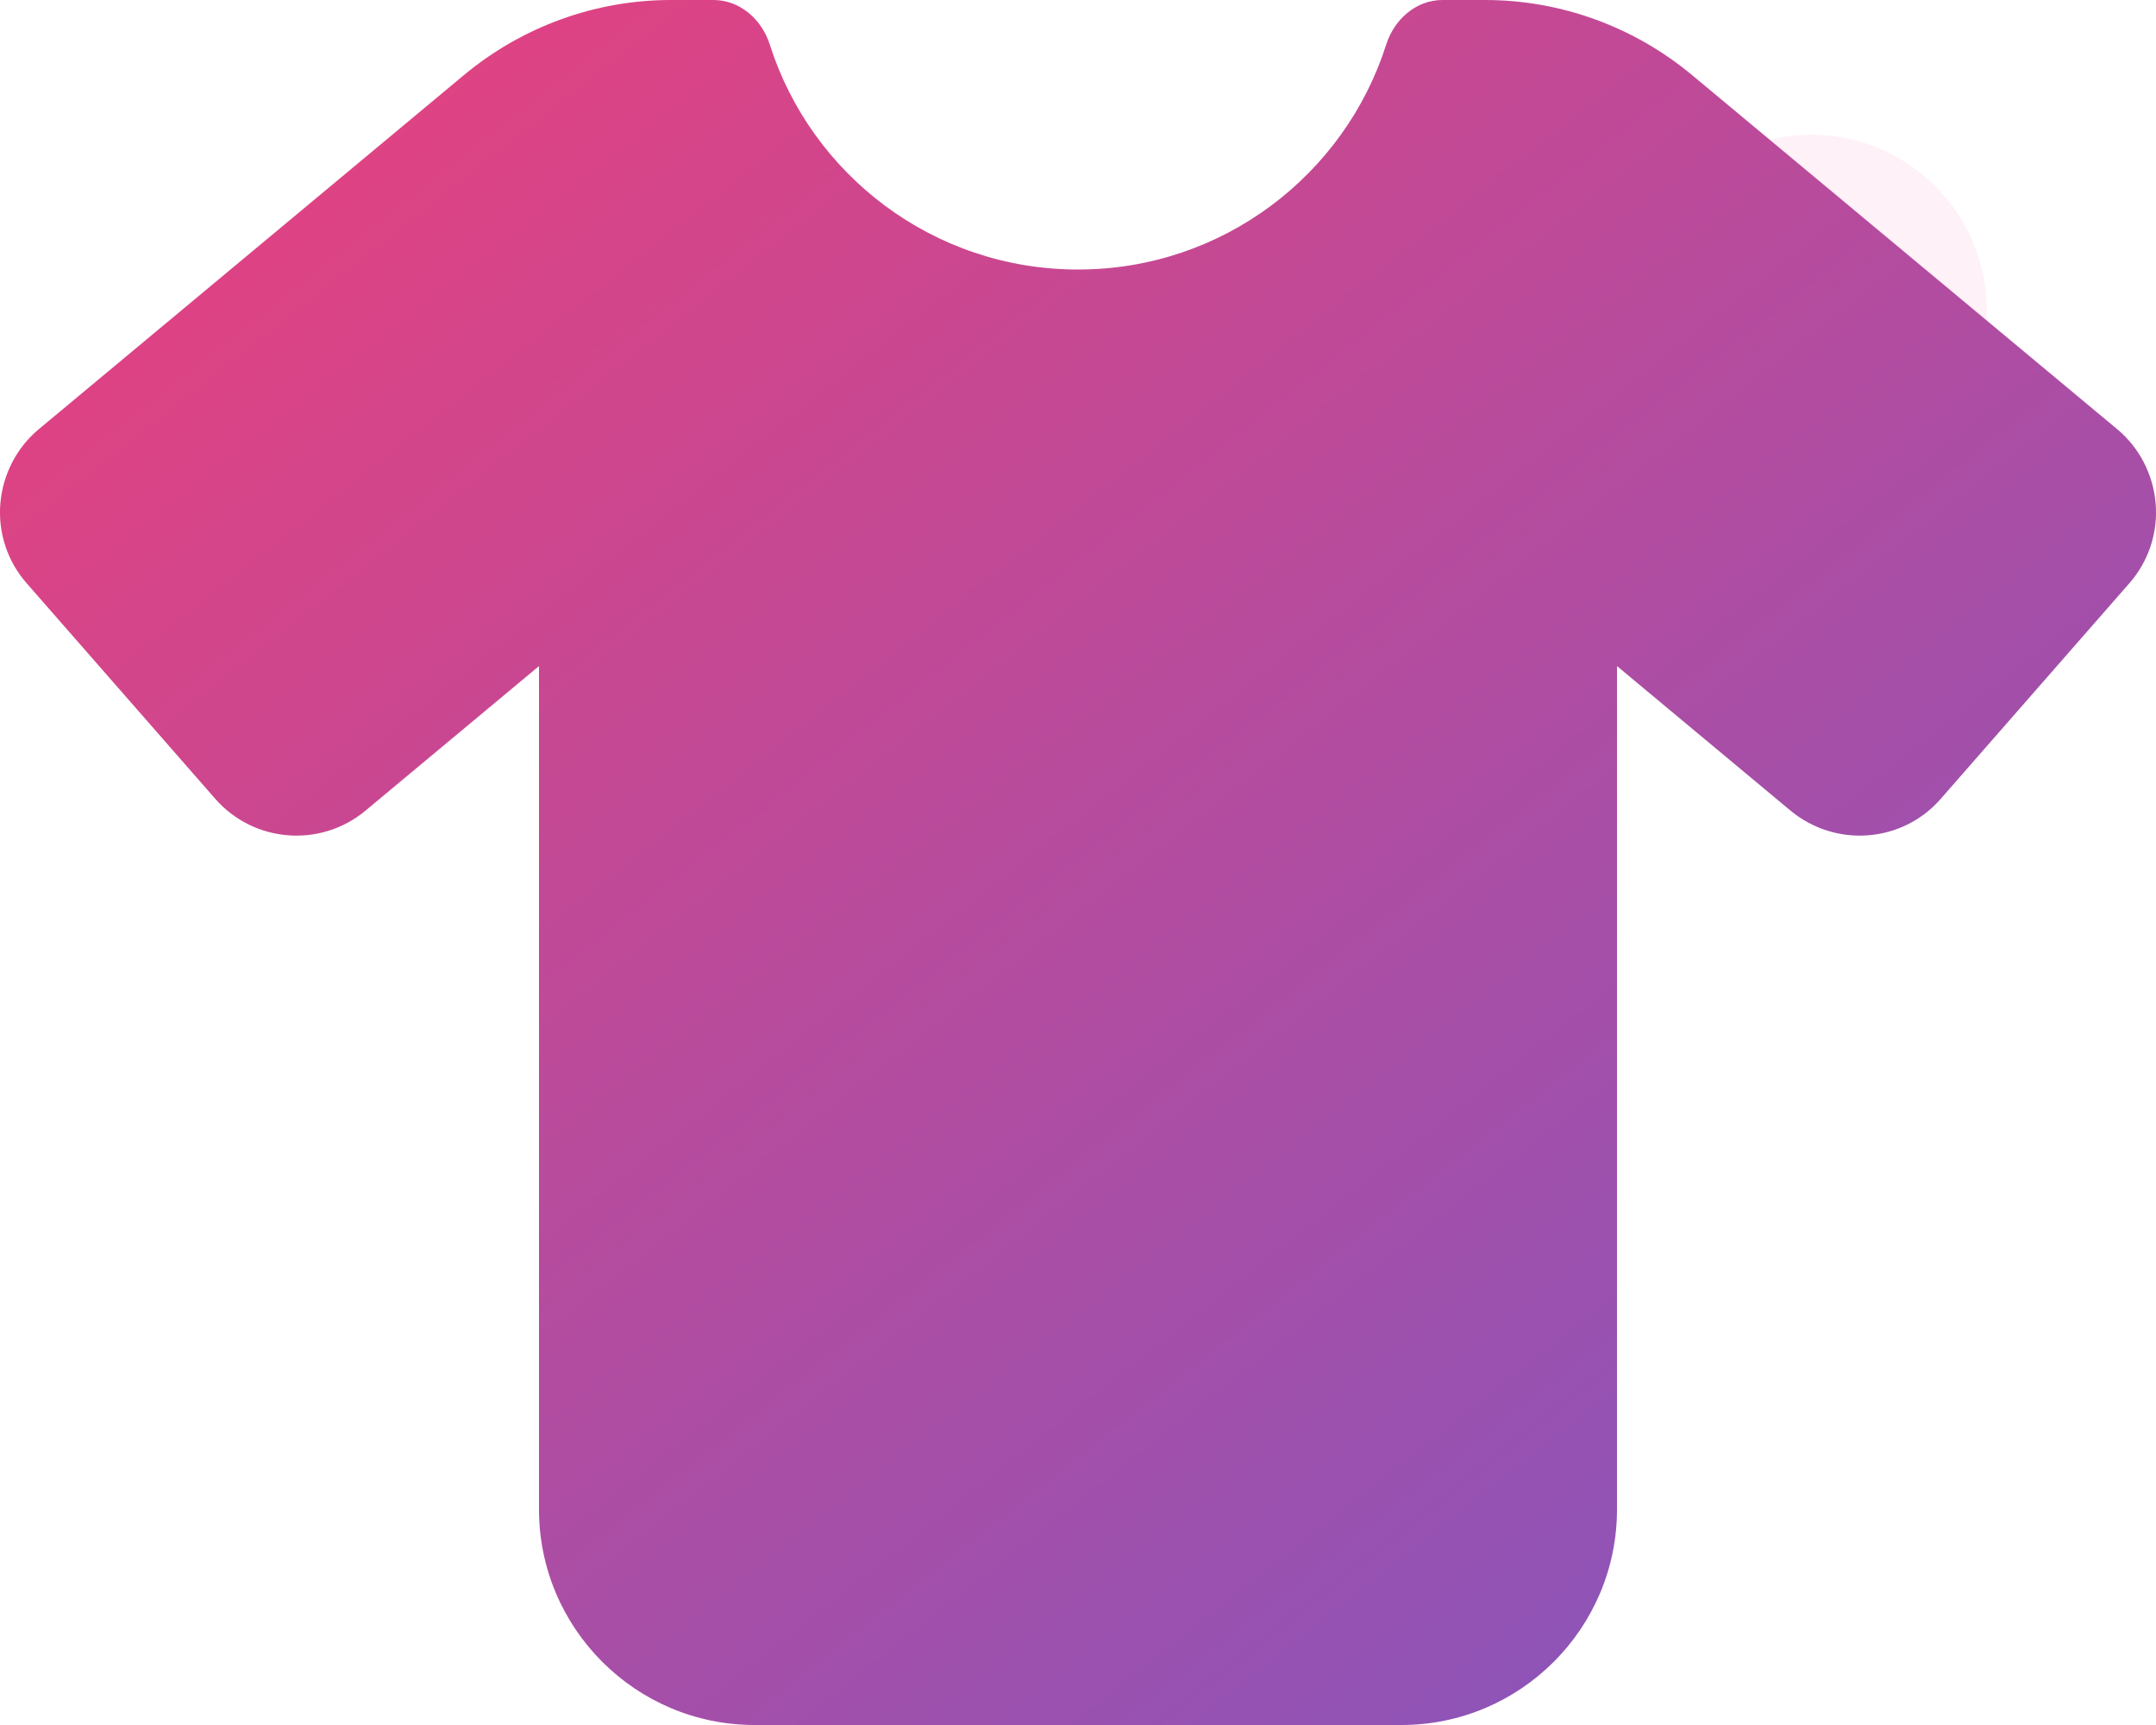
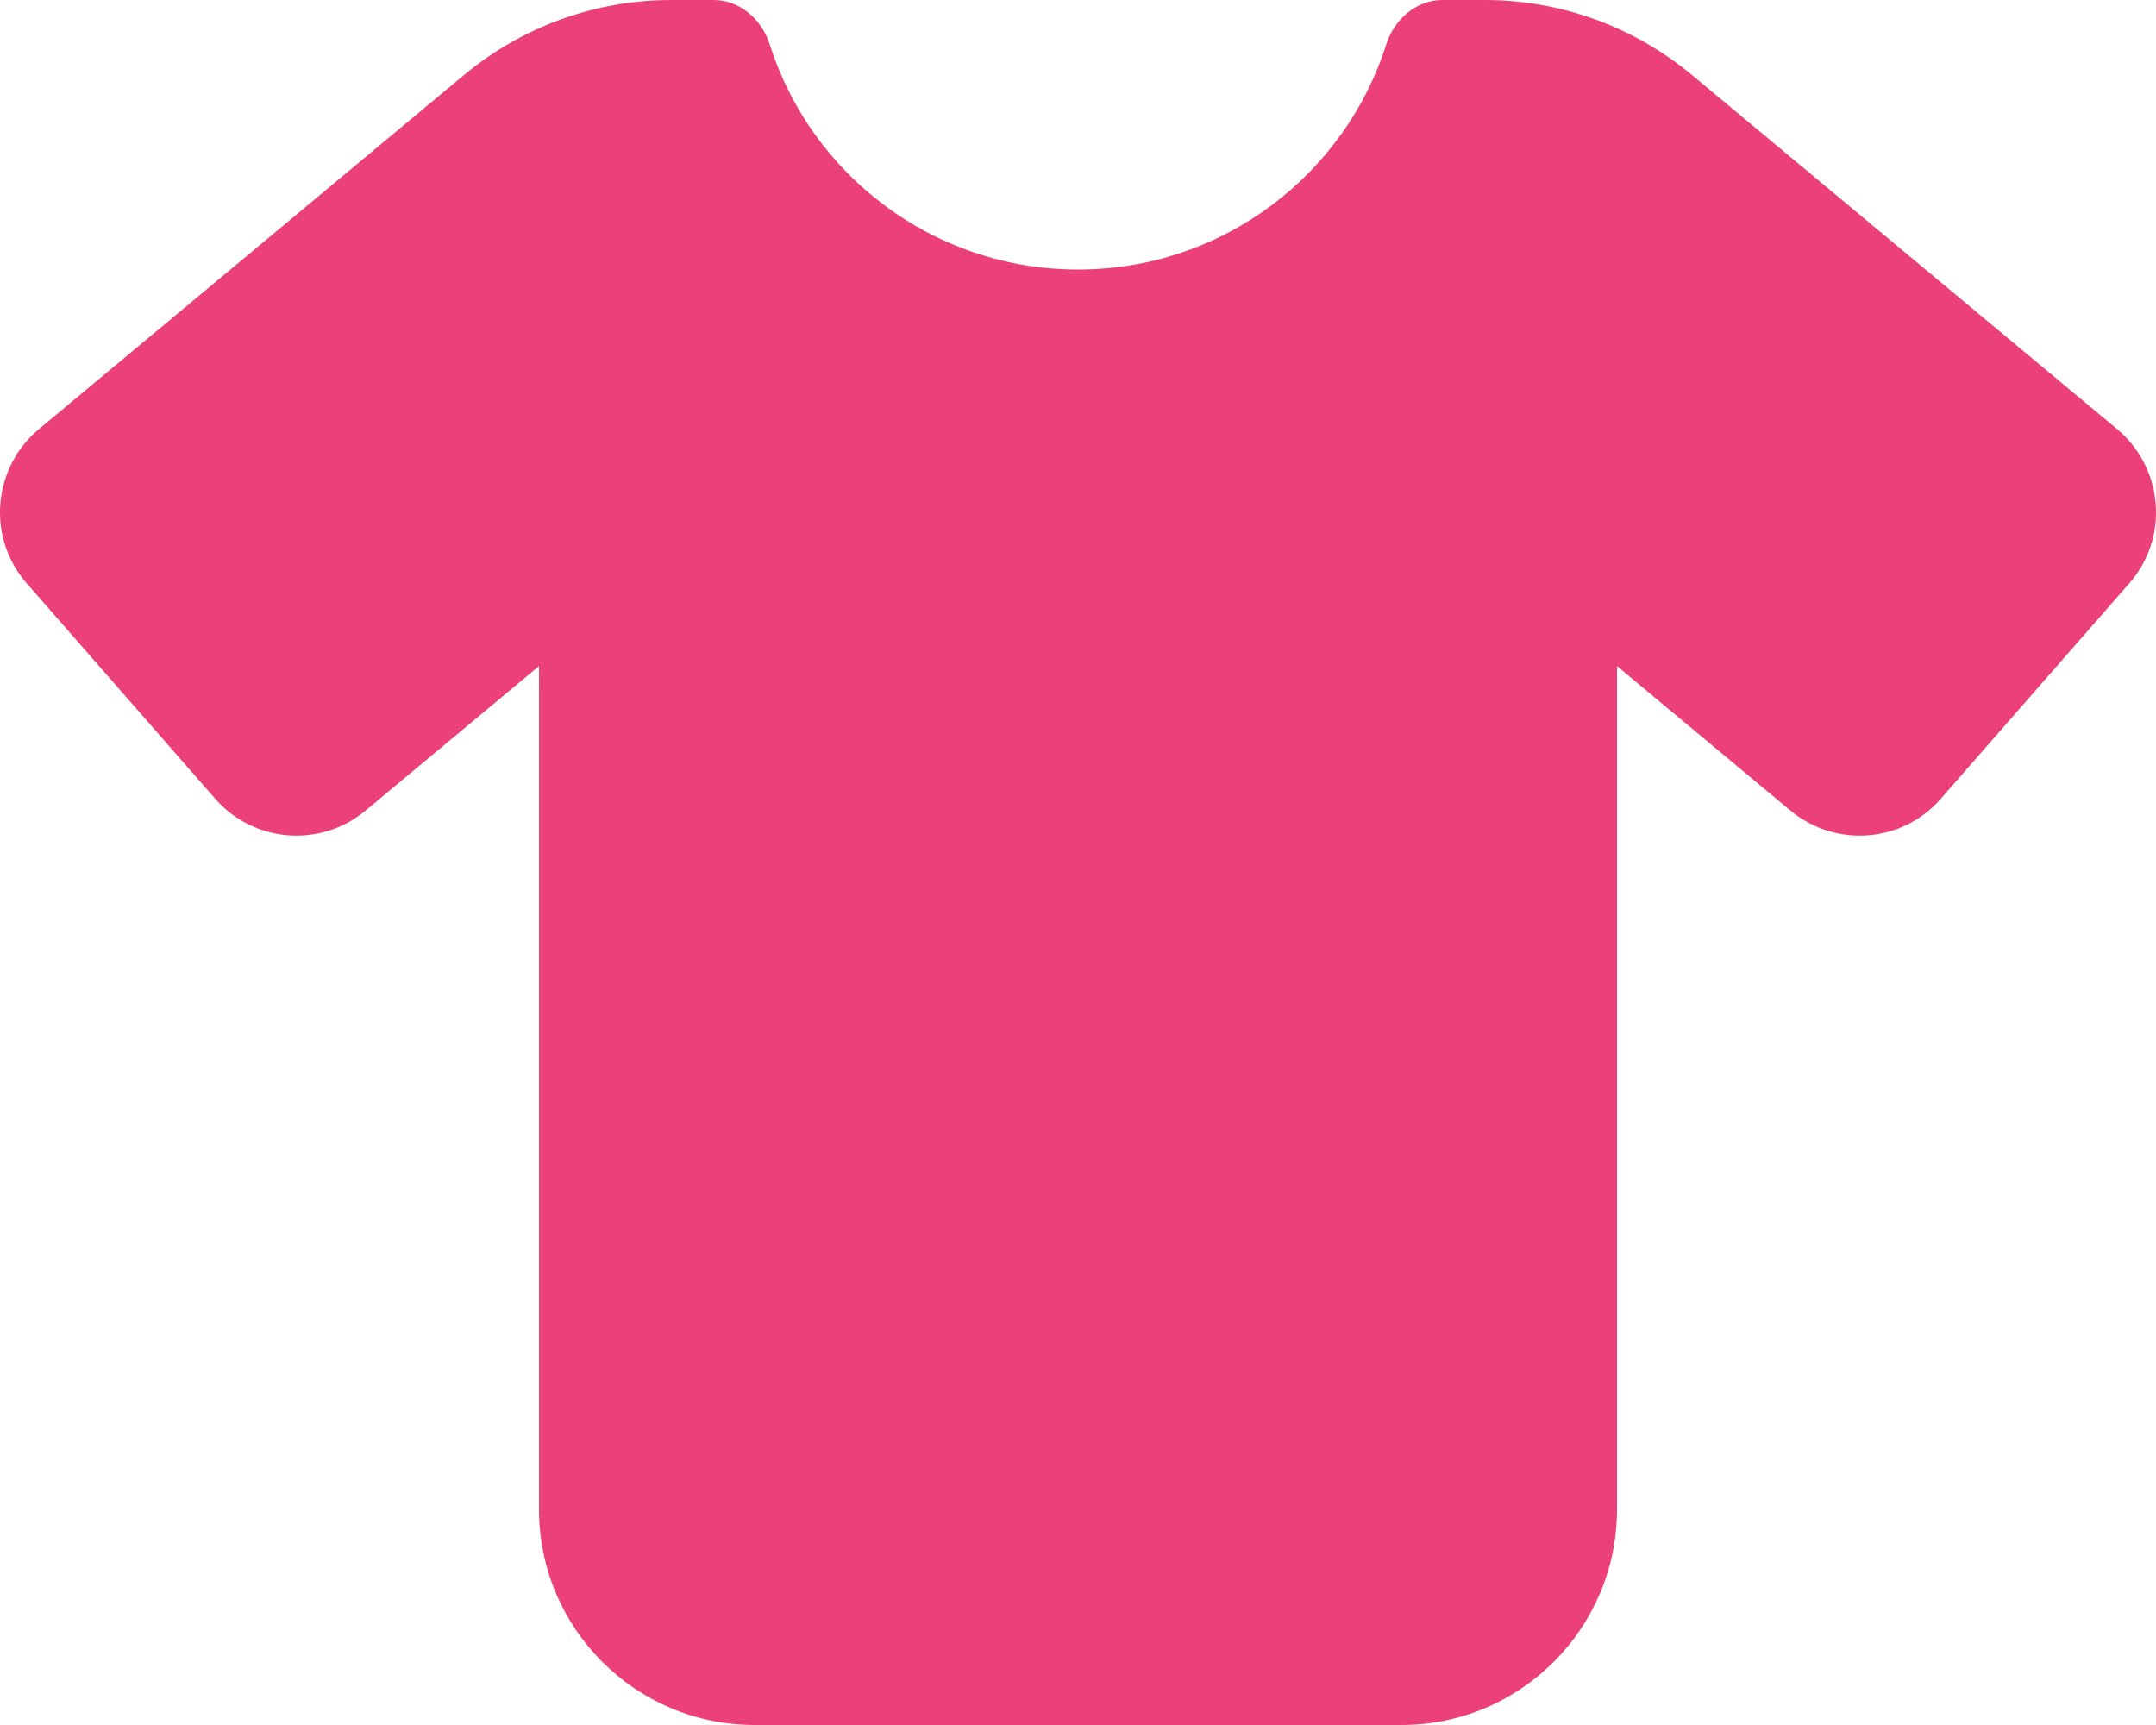
<svg xmlns="http://www.w3.org/2000/svg" viewBox="0 0 640 512" role="img">
-   <defs>
-     <linearGradient id="icon-gradient" x1="0" y1="0" x2="1" y2="1">
-       <stop stop-color="#EC407A" />
-       <stop offset="1" stop-color="#7E57C2" />
-     </linearGradient>
-   </defs>
-   <circle cx="84%" cy="18%" r="9%" fill="#FDEBF4" opacity=".72" />
-   <path fill="url(#icon-gradient)" d="M211.8 0c7.8 0 14.3 5.7 16.7 13.2C240.8 51.9 277.1 80 320 80s79.2-28.1 91.5-66.8C413.9 5.7 420.4 0 428.2 0l12.6 0c22.5 0 44.2 7.9 61.5 22.3L628.5 127.4c6.6 5.5 10.7 13.5 11.4 22.1s-2.1 17.1-7.8 23.6l-56 64c-11.4 13.1-31.2 14.6-44.6 3.5L480 197.7 480 448c0 35.3-28.7 64-64 64l-192 0c-35.3 0-64-28.7-64-64l0-250.3-51.5 42.9c-13.3 11.1-33.1 9.6-44.6-3.5l-56-64c-5.7-6.5-8.5-15-7.8-23.6s4.8-16.6 11.4-22.1L137.7 22.3C155 7.9 176.7 0 199.2 0l12.6 0z" />
+   <path fill="#EC407A" d="M211.8 0c7.8 0 14.3 5.7 16.7 13.2C240.8 51.9 277.1 80 320 80s79.2-28.1 91.5-66.8C413.9 5.7 420.4 0 428.2 0l12.6 0c22.5 0 44.2 7.9 61.5 22.3L628.5 127.4c6.6 5.5 10.7 13.5 11.4 22.1s-2.1 17.1-7.8 23.6l-56 64c-11.4 13.1-31.2 14.6-44.6 3.5L480 197.7 480 448c0 35.3-28.7 64-64 64l-192 0c-35.3 0-64-28.7-64-64l0-250.3-51.5 42.9c-13.3 11.1-33.1 9.6-44.6-3.5l-56-64c-5.7-6.5-8.5-15-7.8-23.6s4.8-16.6 11.4-22.1L137.7 22.3C155 7.9 176.7 0 199.2 0l12.6 0z" />
</svg>
